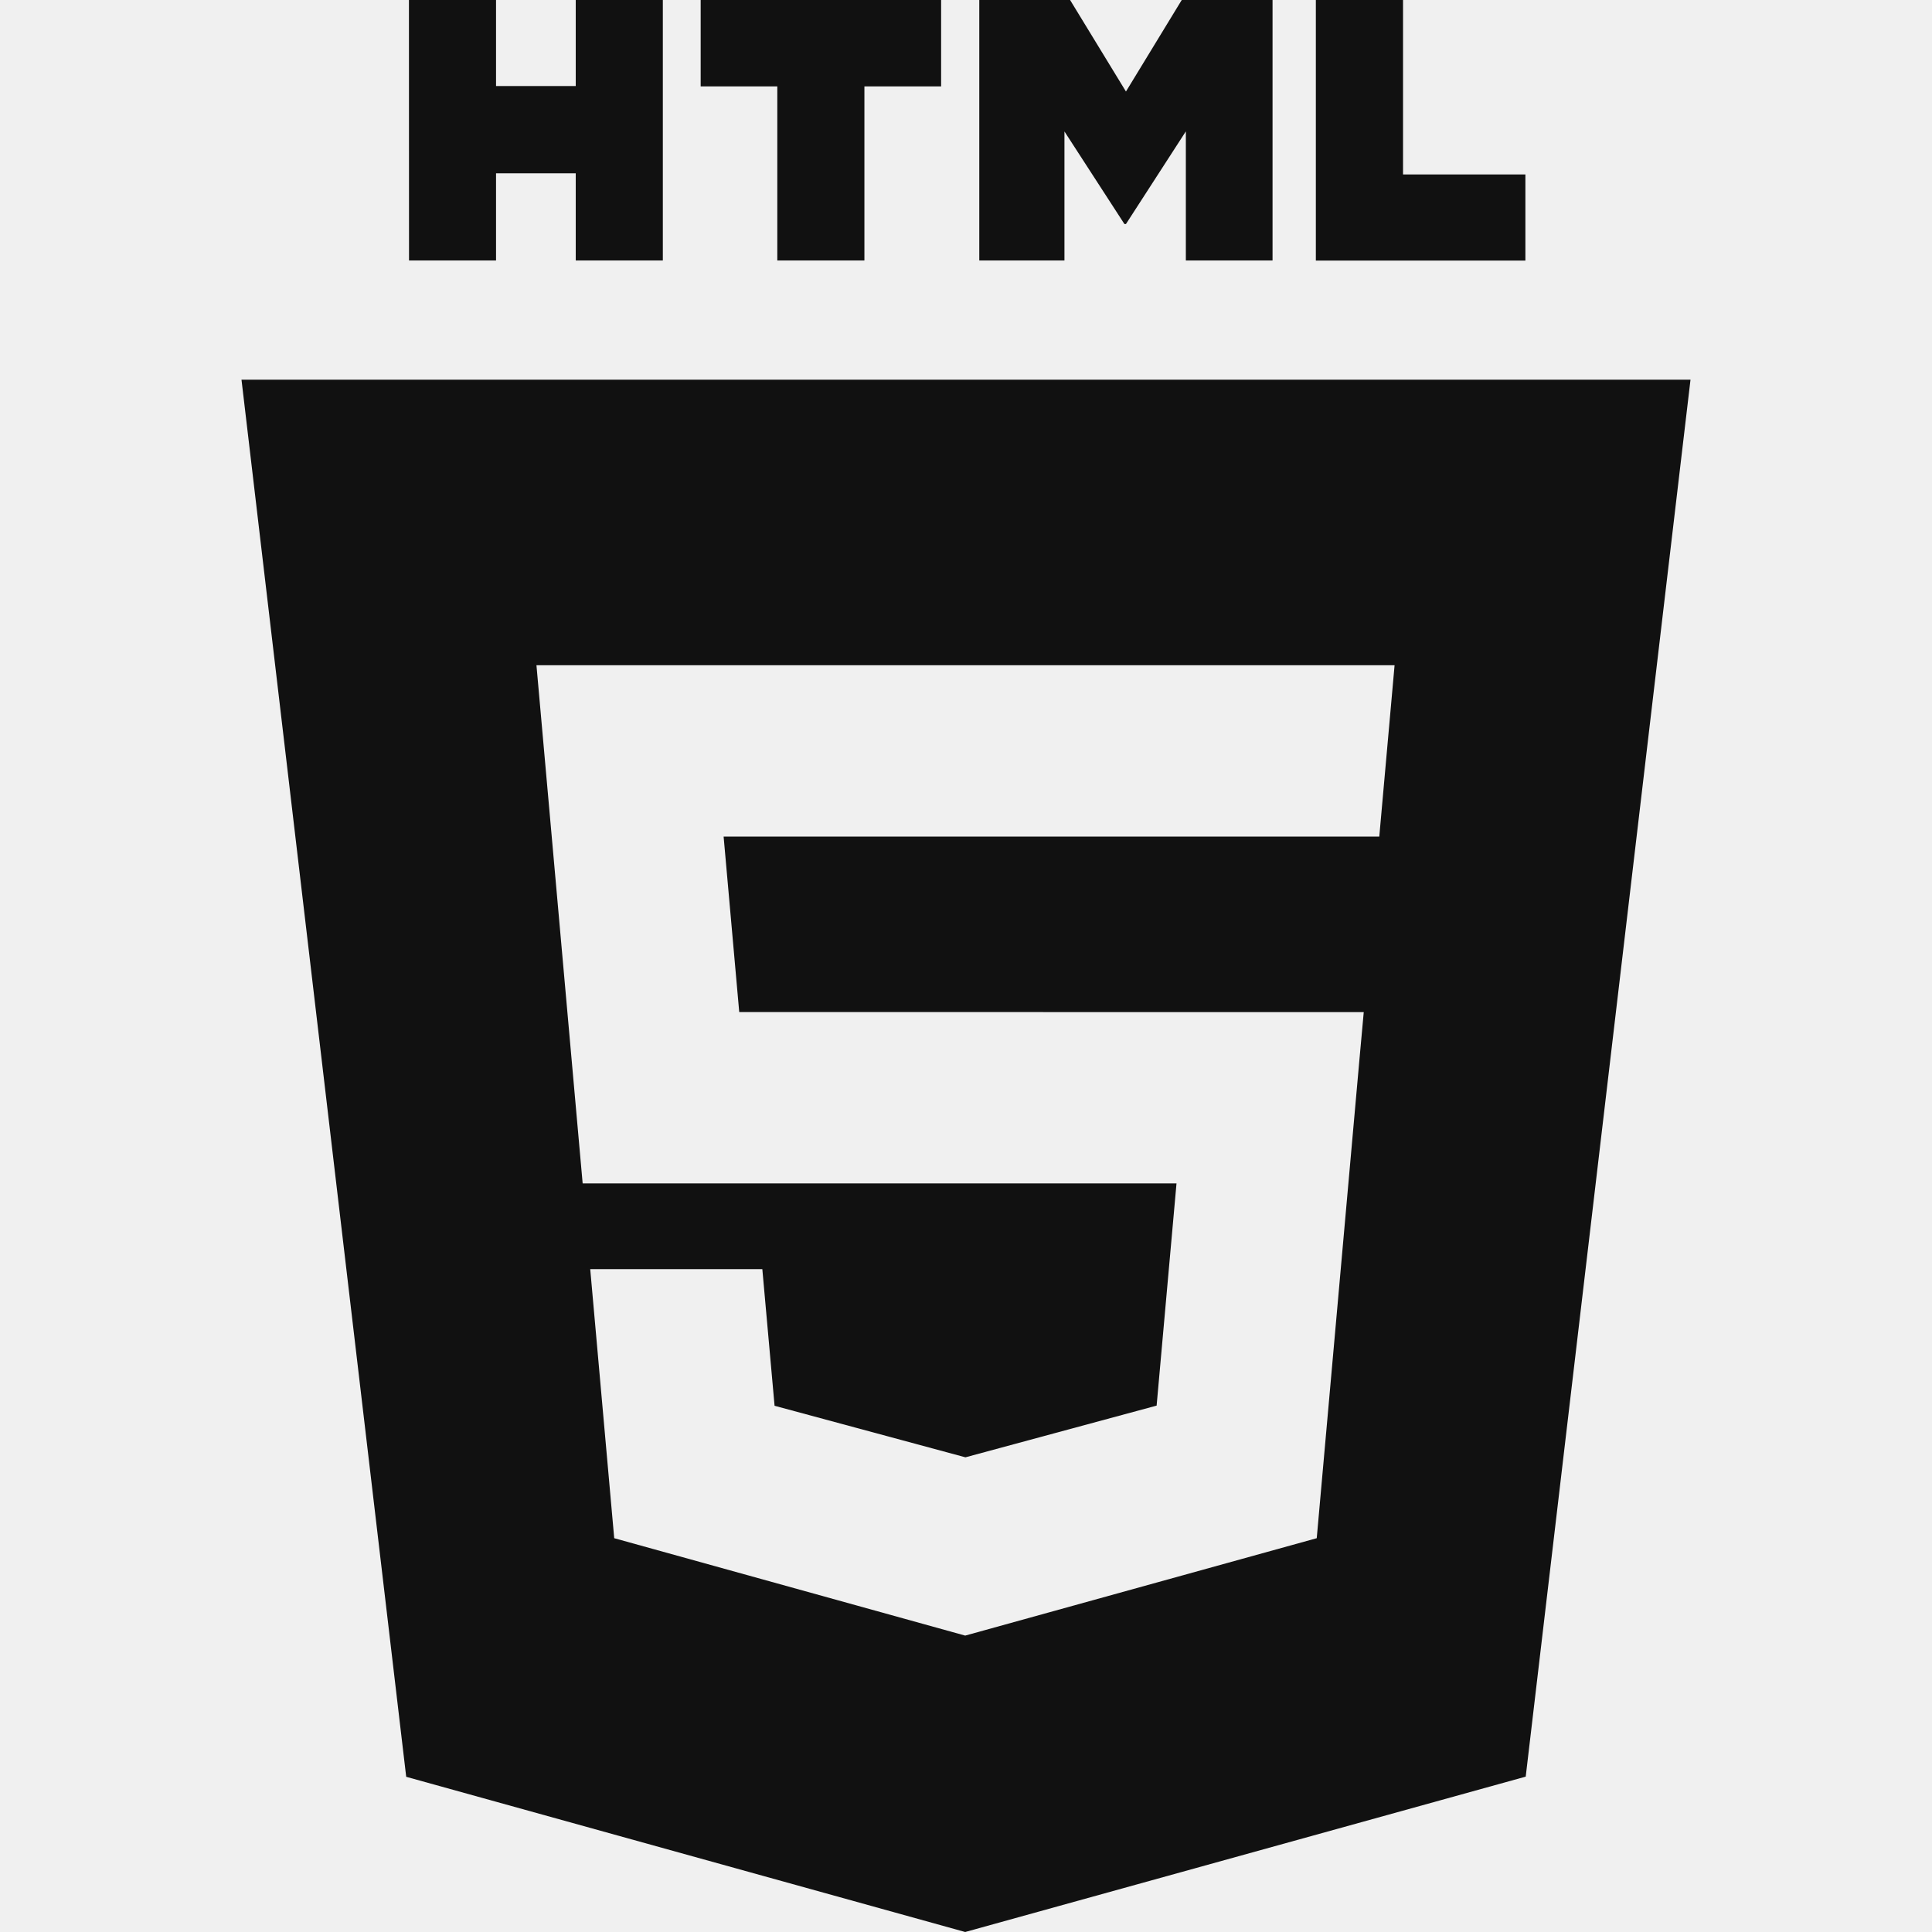
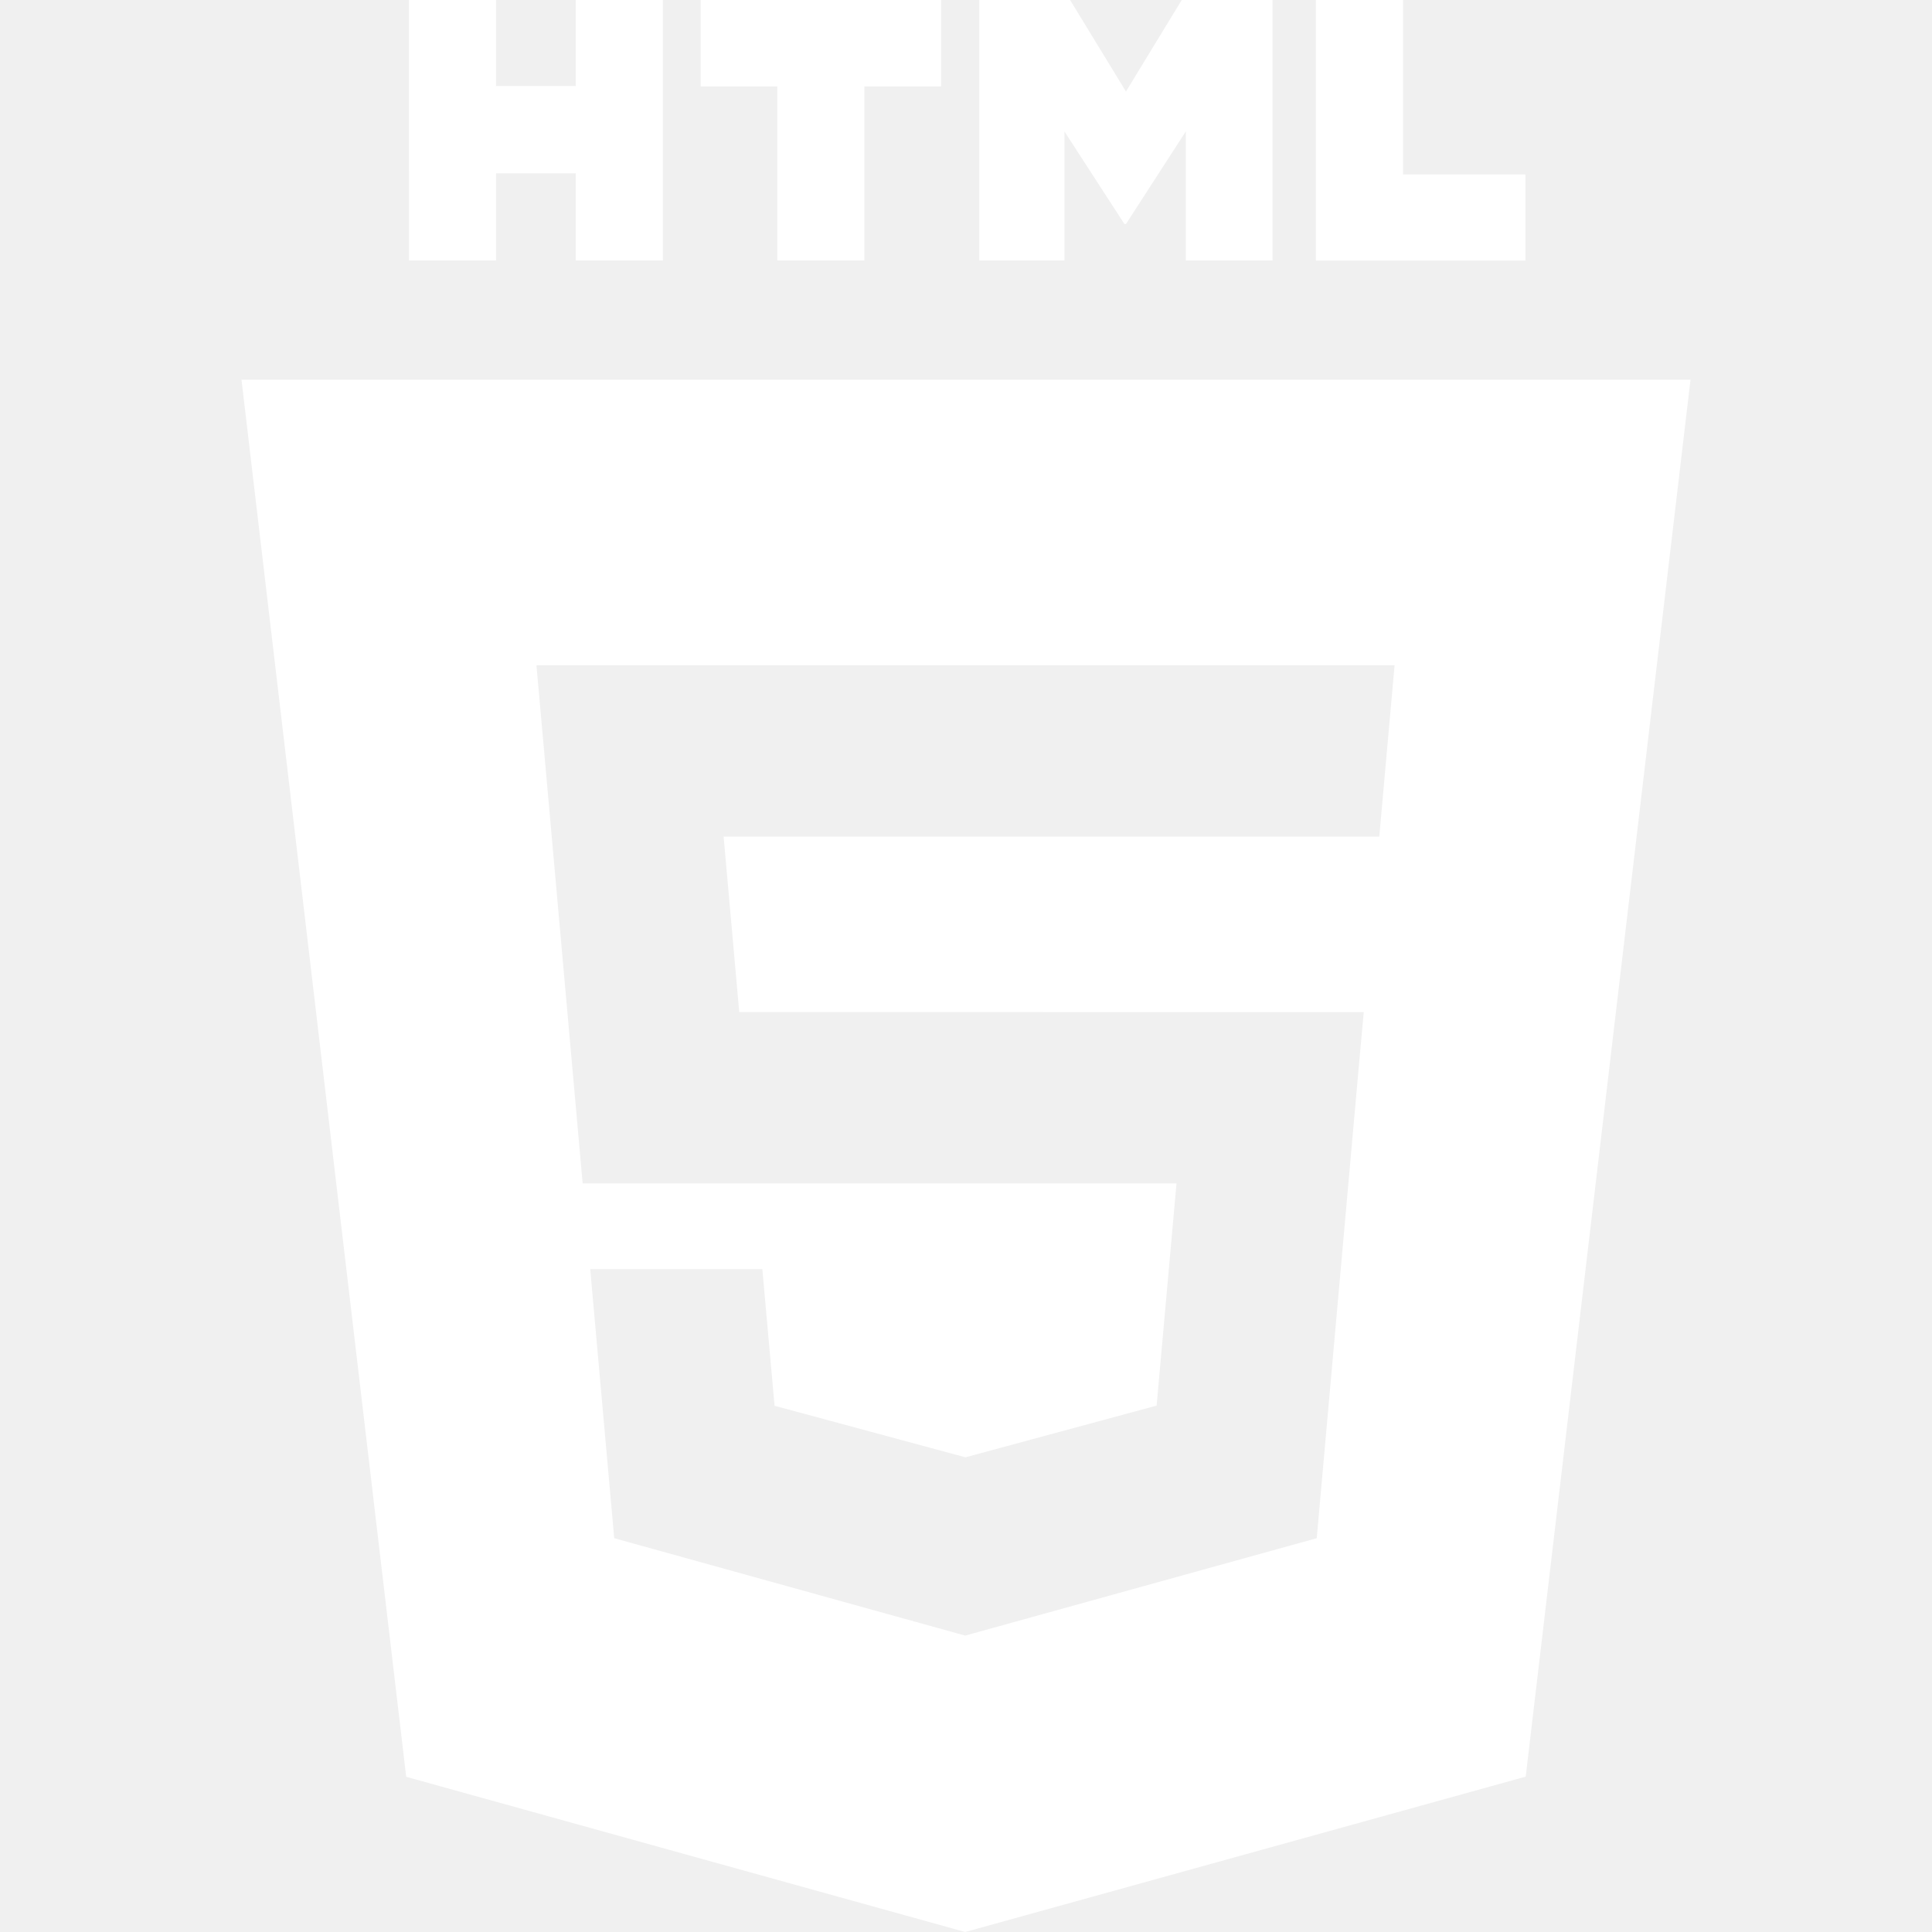
<svg xmlns="http://www.w3.org/2000/svg" width="24" height="24" viewBox="0 0 24 24">
  <g fill="none">
-     <g fill="#111" clip-path="url(#akarIconsHtmlFill0)">
+     <g fill="#fff" clip-path="url(#akarIconsHtmlFill0)">
      <path d="M5.08 0h1.082v1.069h.99V0h1.082v3.236H7.152V2.153h-.99v1.083H5.081zm4.576 1.073h-.952V0h2.987v1.073h-.953v2.163H9.656zM12.165 0h1.128l.694 1.137L14.68 0h1.128v3.236h-1.077V1.632l-.744 1.151h-.019l-.745-1.15v1.603h-1.058zm4.181 0h1.083v2.167h1.52v1.07h-2.603z" />
      <path fill-rule="evenodd" d="M5.046 22.072L3 4.717h18L18.953 22.07L11.99 24zm4.137-9.5l-.194-2.18h8.145l.19-2.128H6.664l.574 6.437h7.377l-.247 2.76l-2.374.642h-.002l-2.37-.64l-.152-1.697H7.332l.298 3.342l4.36 1.21l4.367-1.21l.532-5.964l.052-.571z" clip-rule="evenodd" />
    </g>
    <defs>
      <clipPath id="akarIconsHtmlFill0">
        <path fill="#fff" d="M0 0h24v24H0z" />
      </clipPath>
    </defs>
  </g>
</svg>
